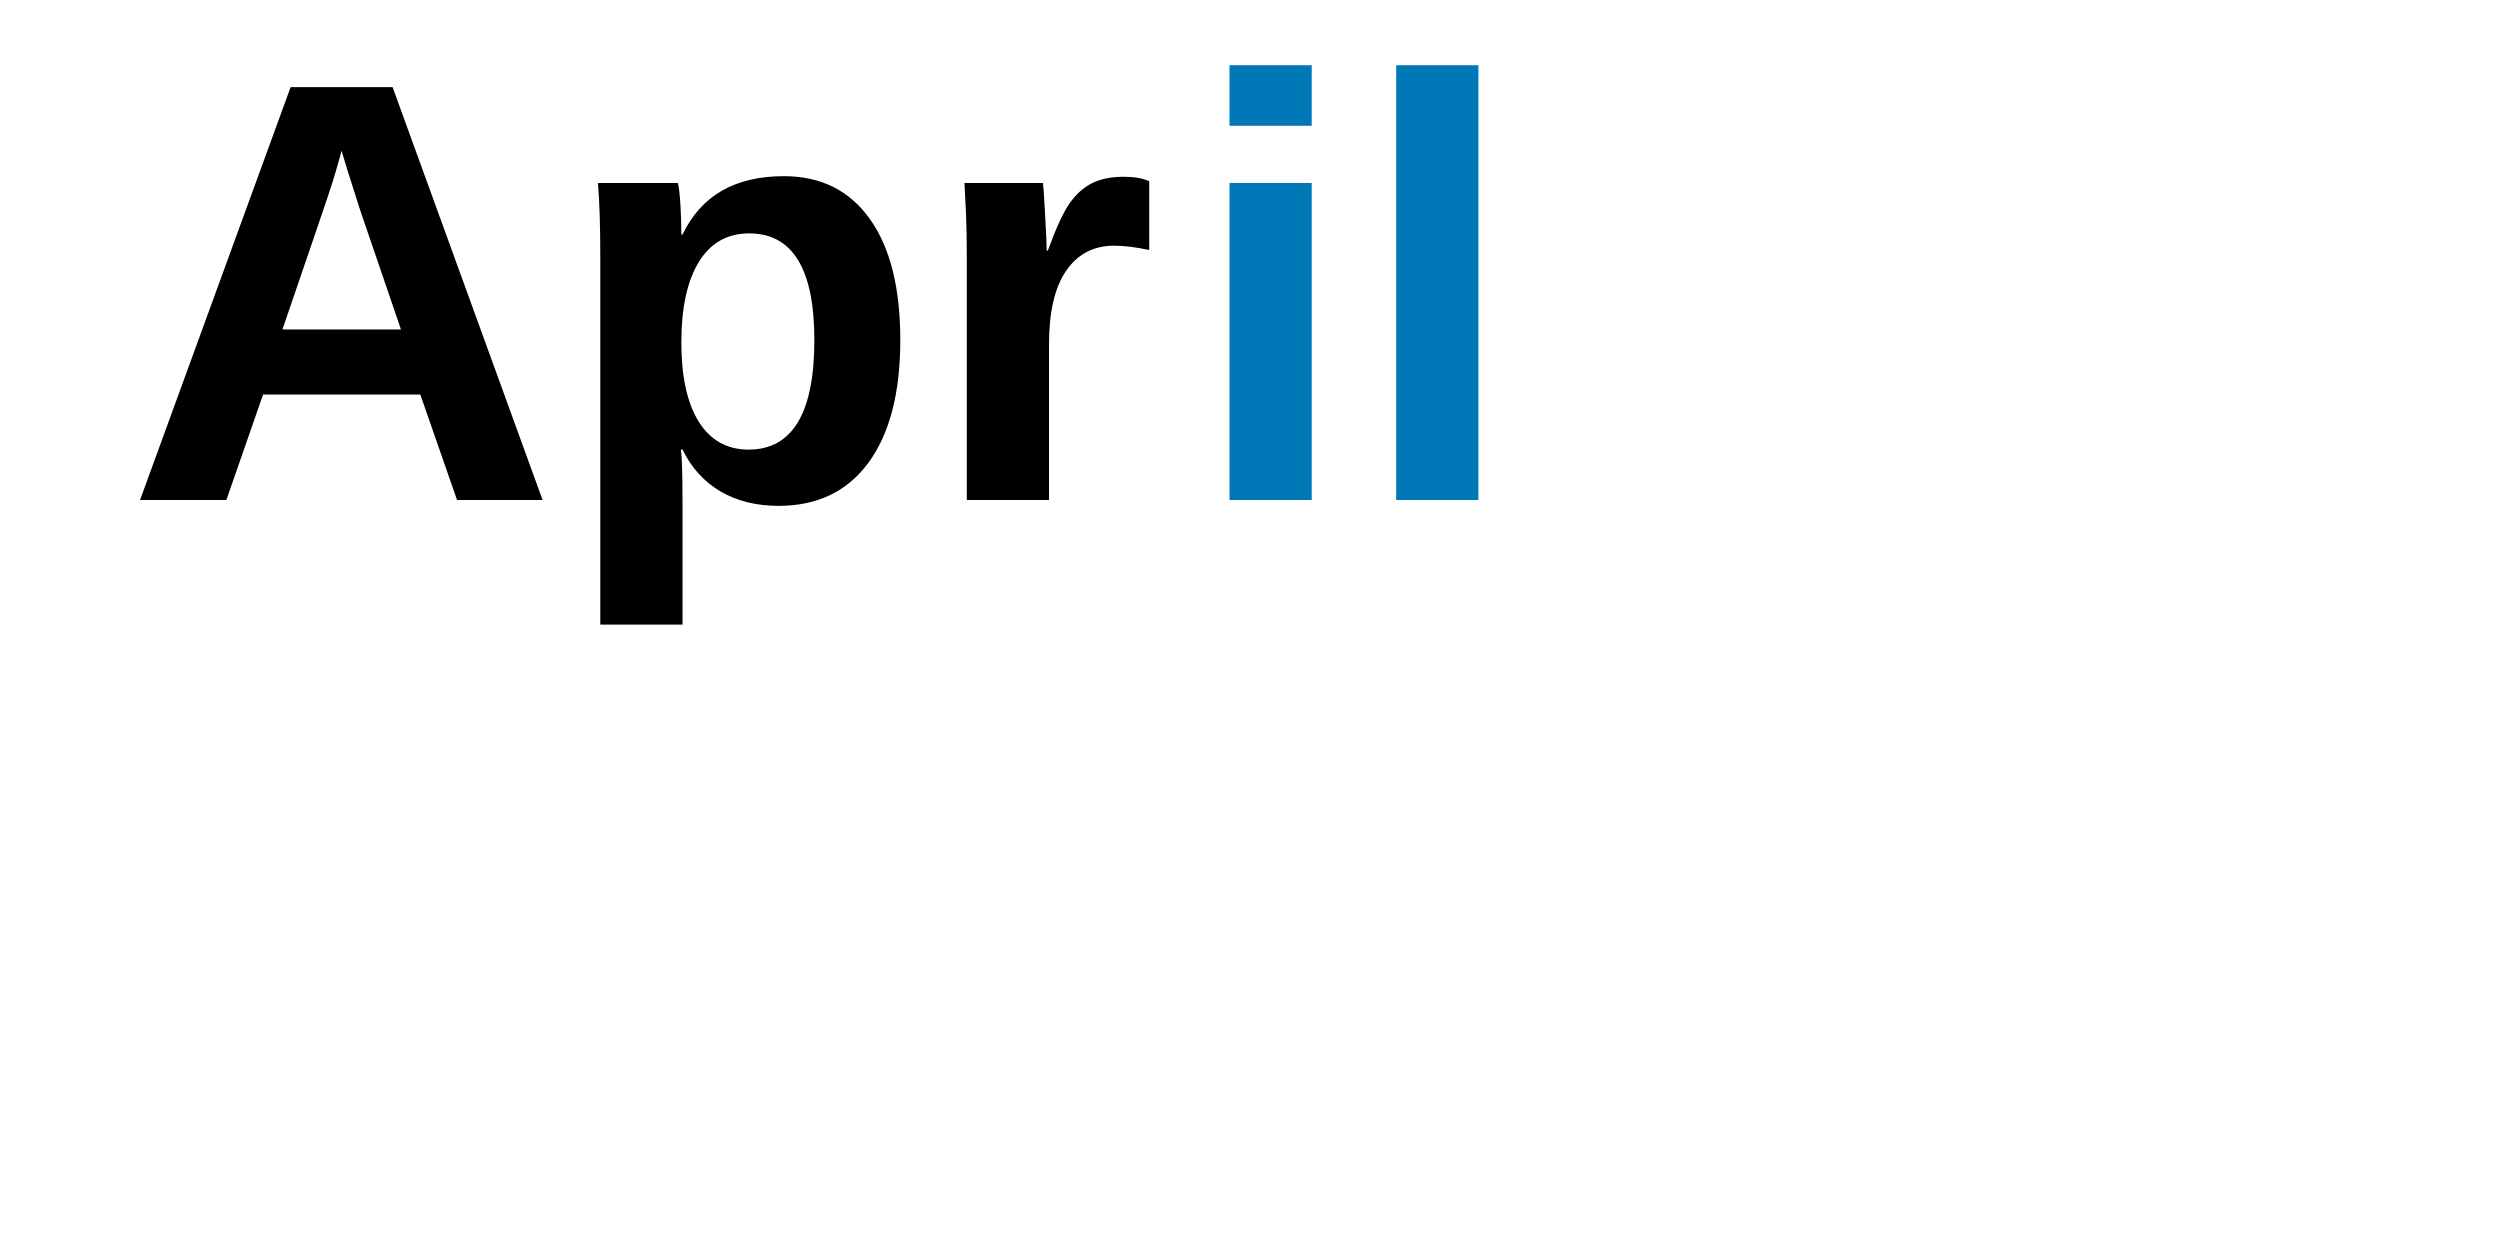
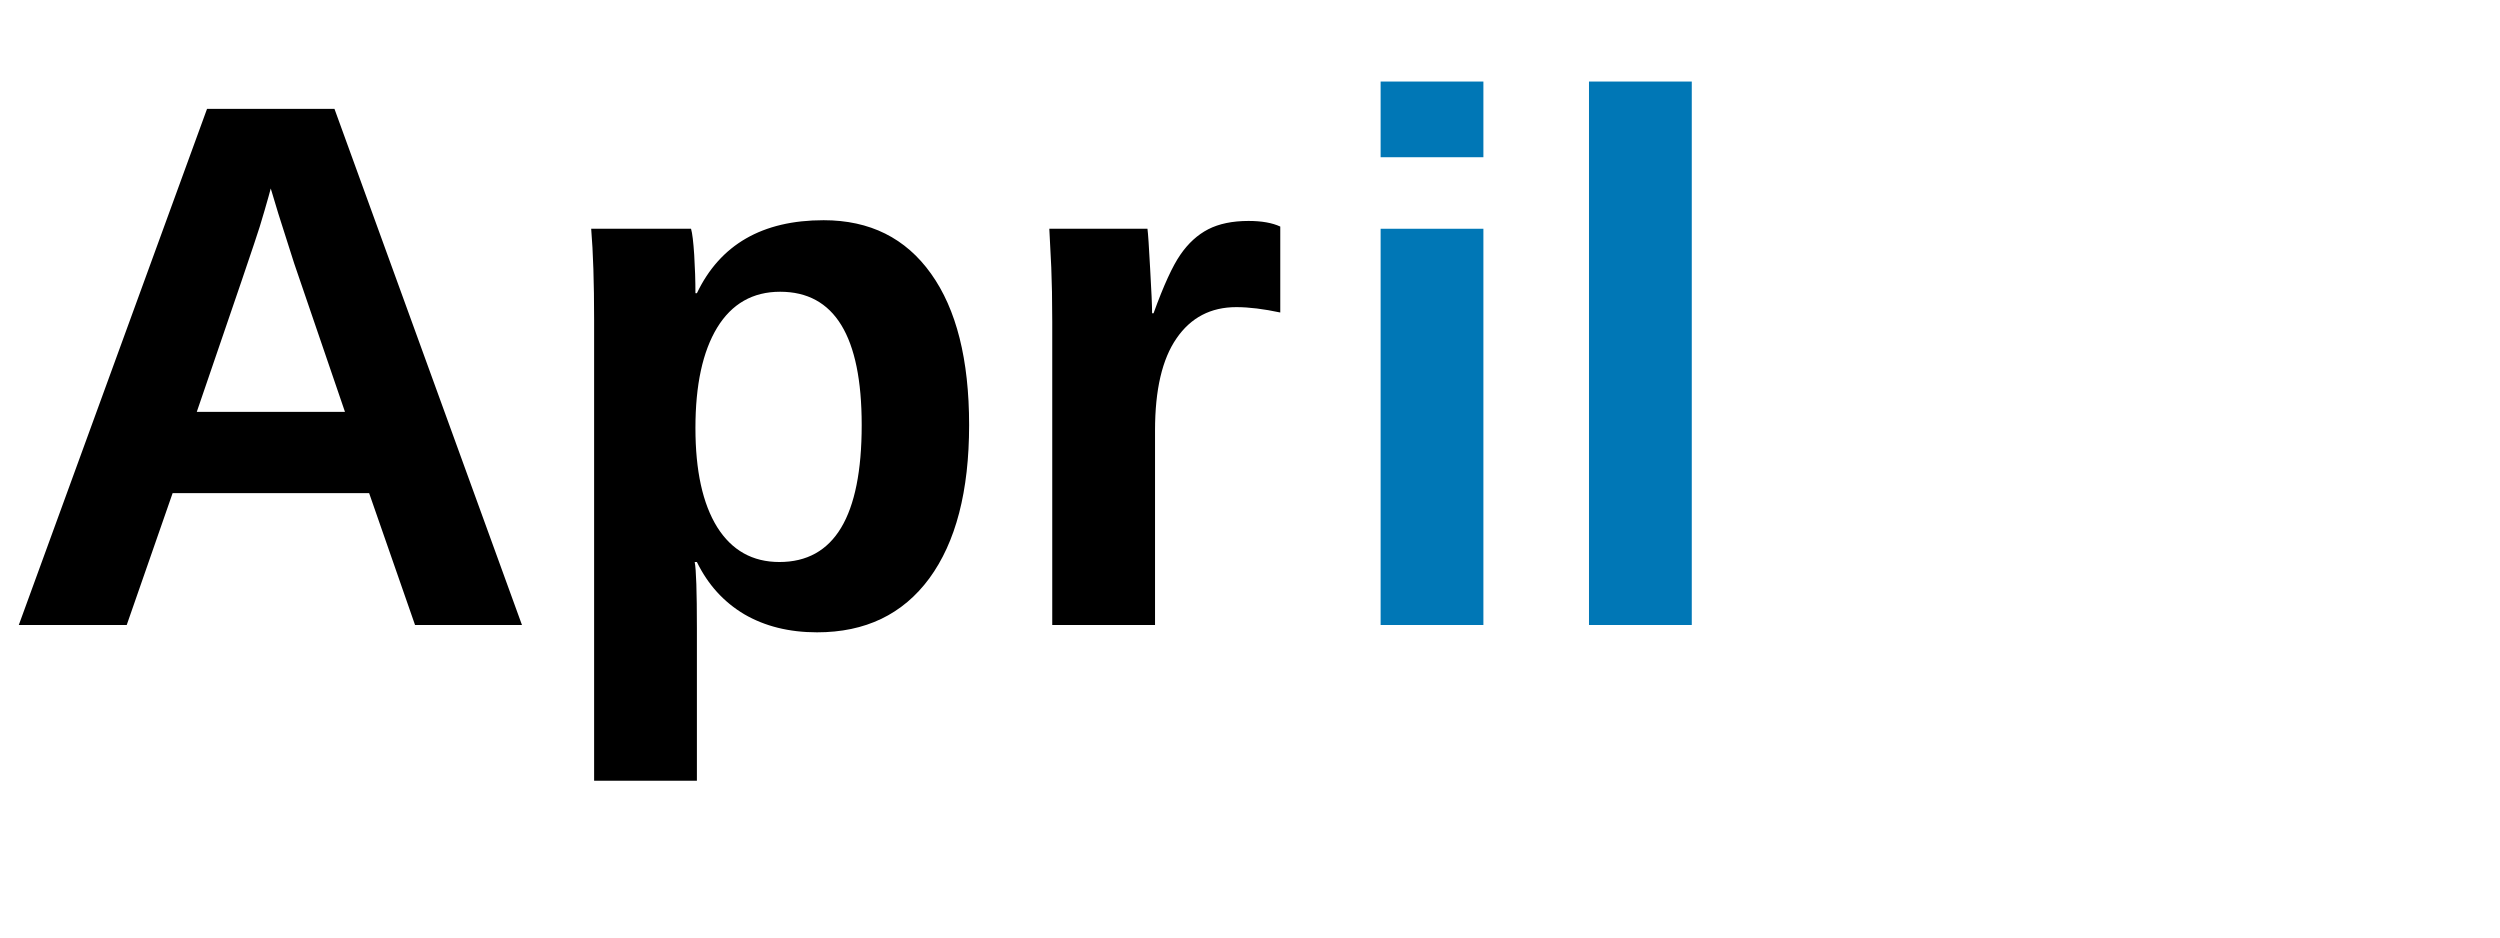
- <svg xmlns="http://www.w3.org/2000/svg" width="200" height="100" viewBox="0 0 200 100">
-   <text x="10" y="40" font-family="Arial" font-weight="bold" font-size="48" fill="black">Apr</text>
-   <text x="95" y="40" font-family="Arial" font-weight="bold" font-size="48" fill="rgb(0,119,182)">il</text>
+ <svg xmlns="http://www.w3.org/2000/svg" width="160" height="60" viewBox="0 0 160 60">
+   <text x="0" y="40" font-family="Arial" font-weight="bold" font-size="48" fill="black">Apr</text>
+   <text x="85" y="40" font-family="Arial" font-weight="bold" font-size="48" fill="rgb(0,119,182)">il</text>
</svg>
